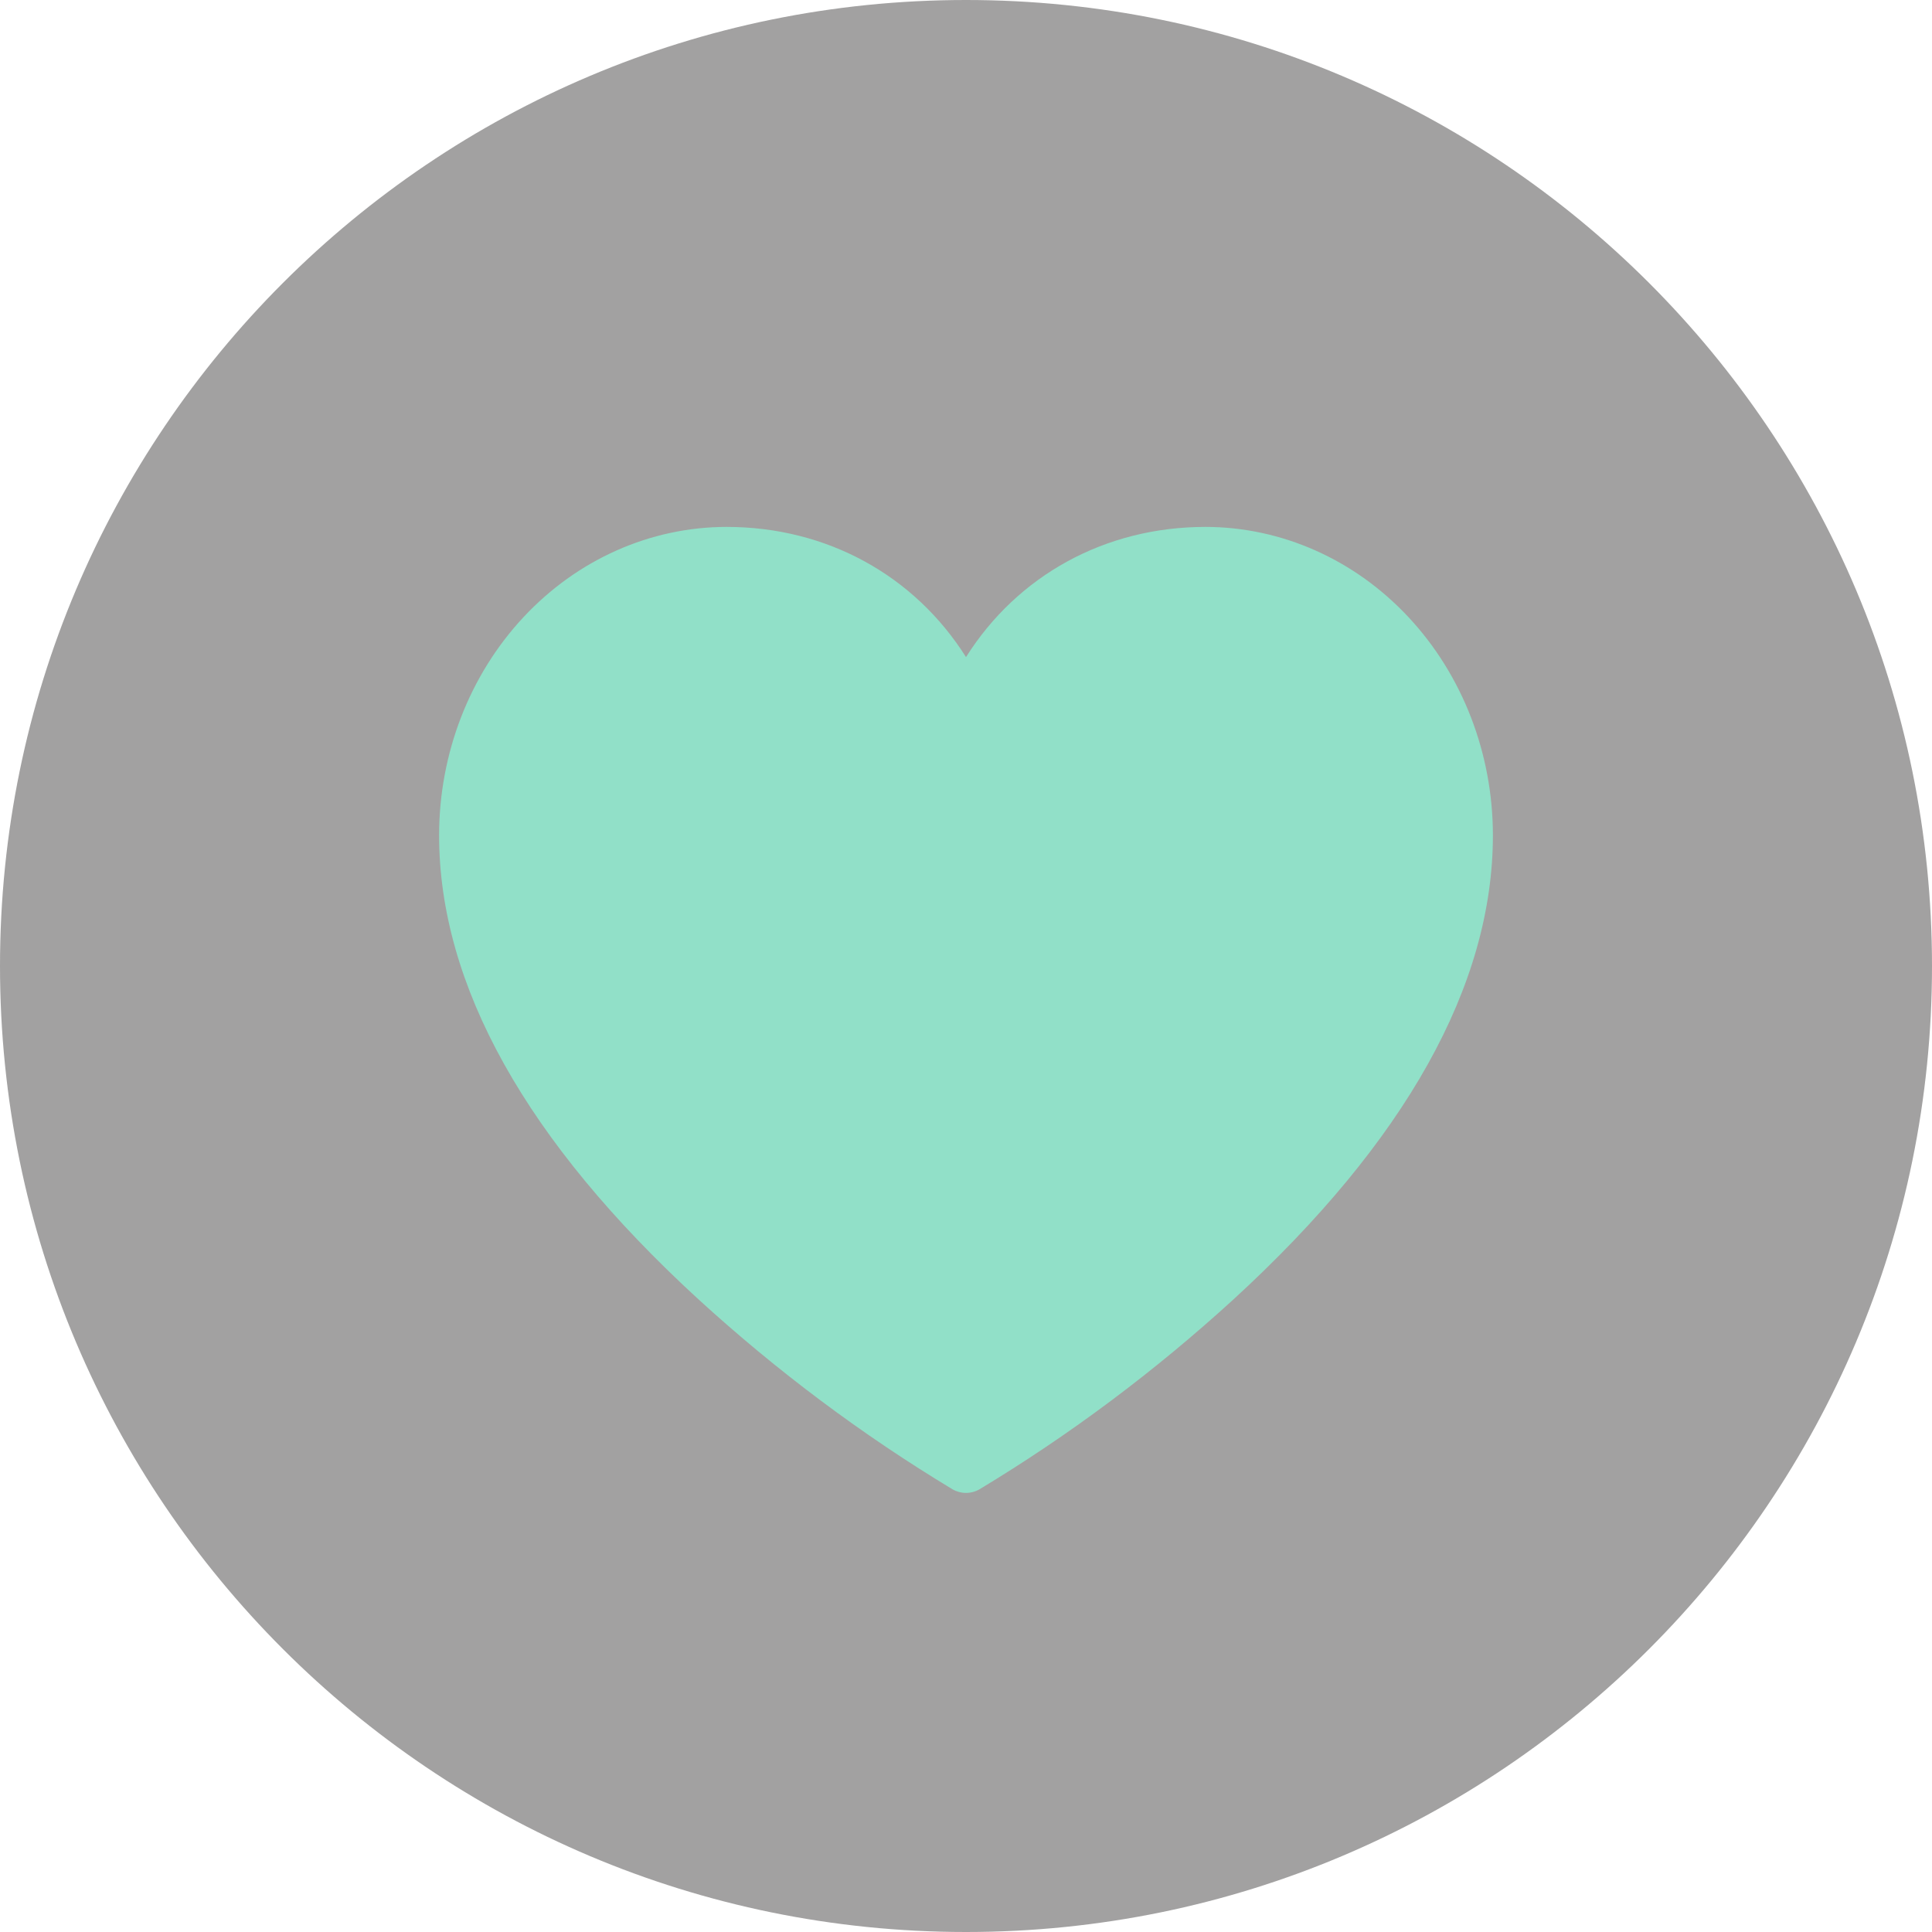
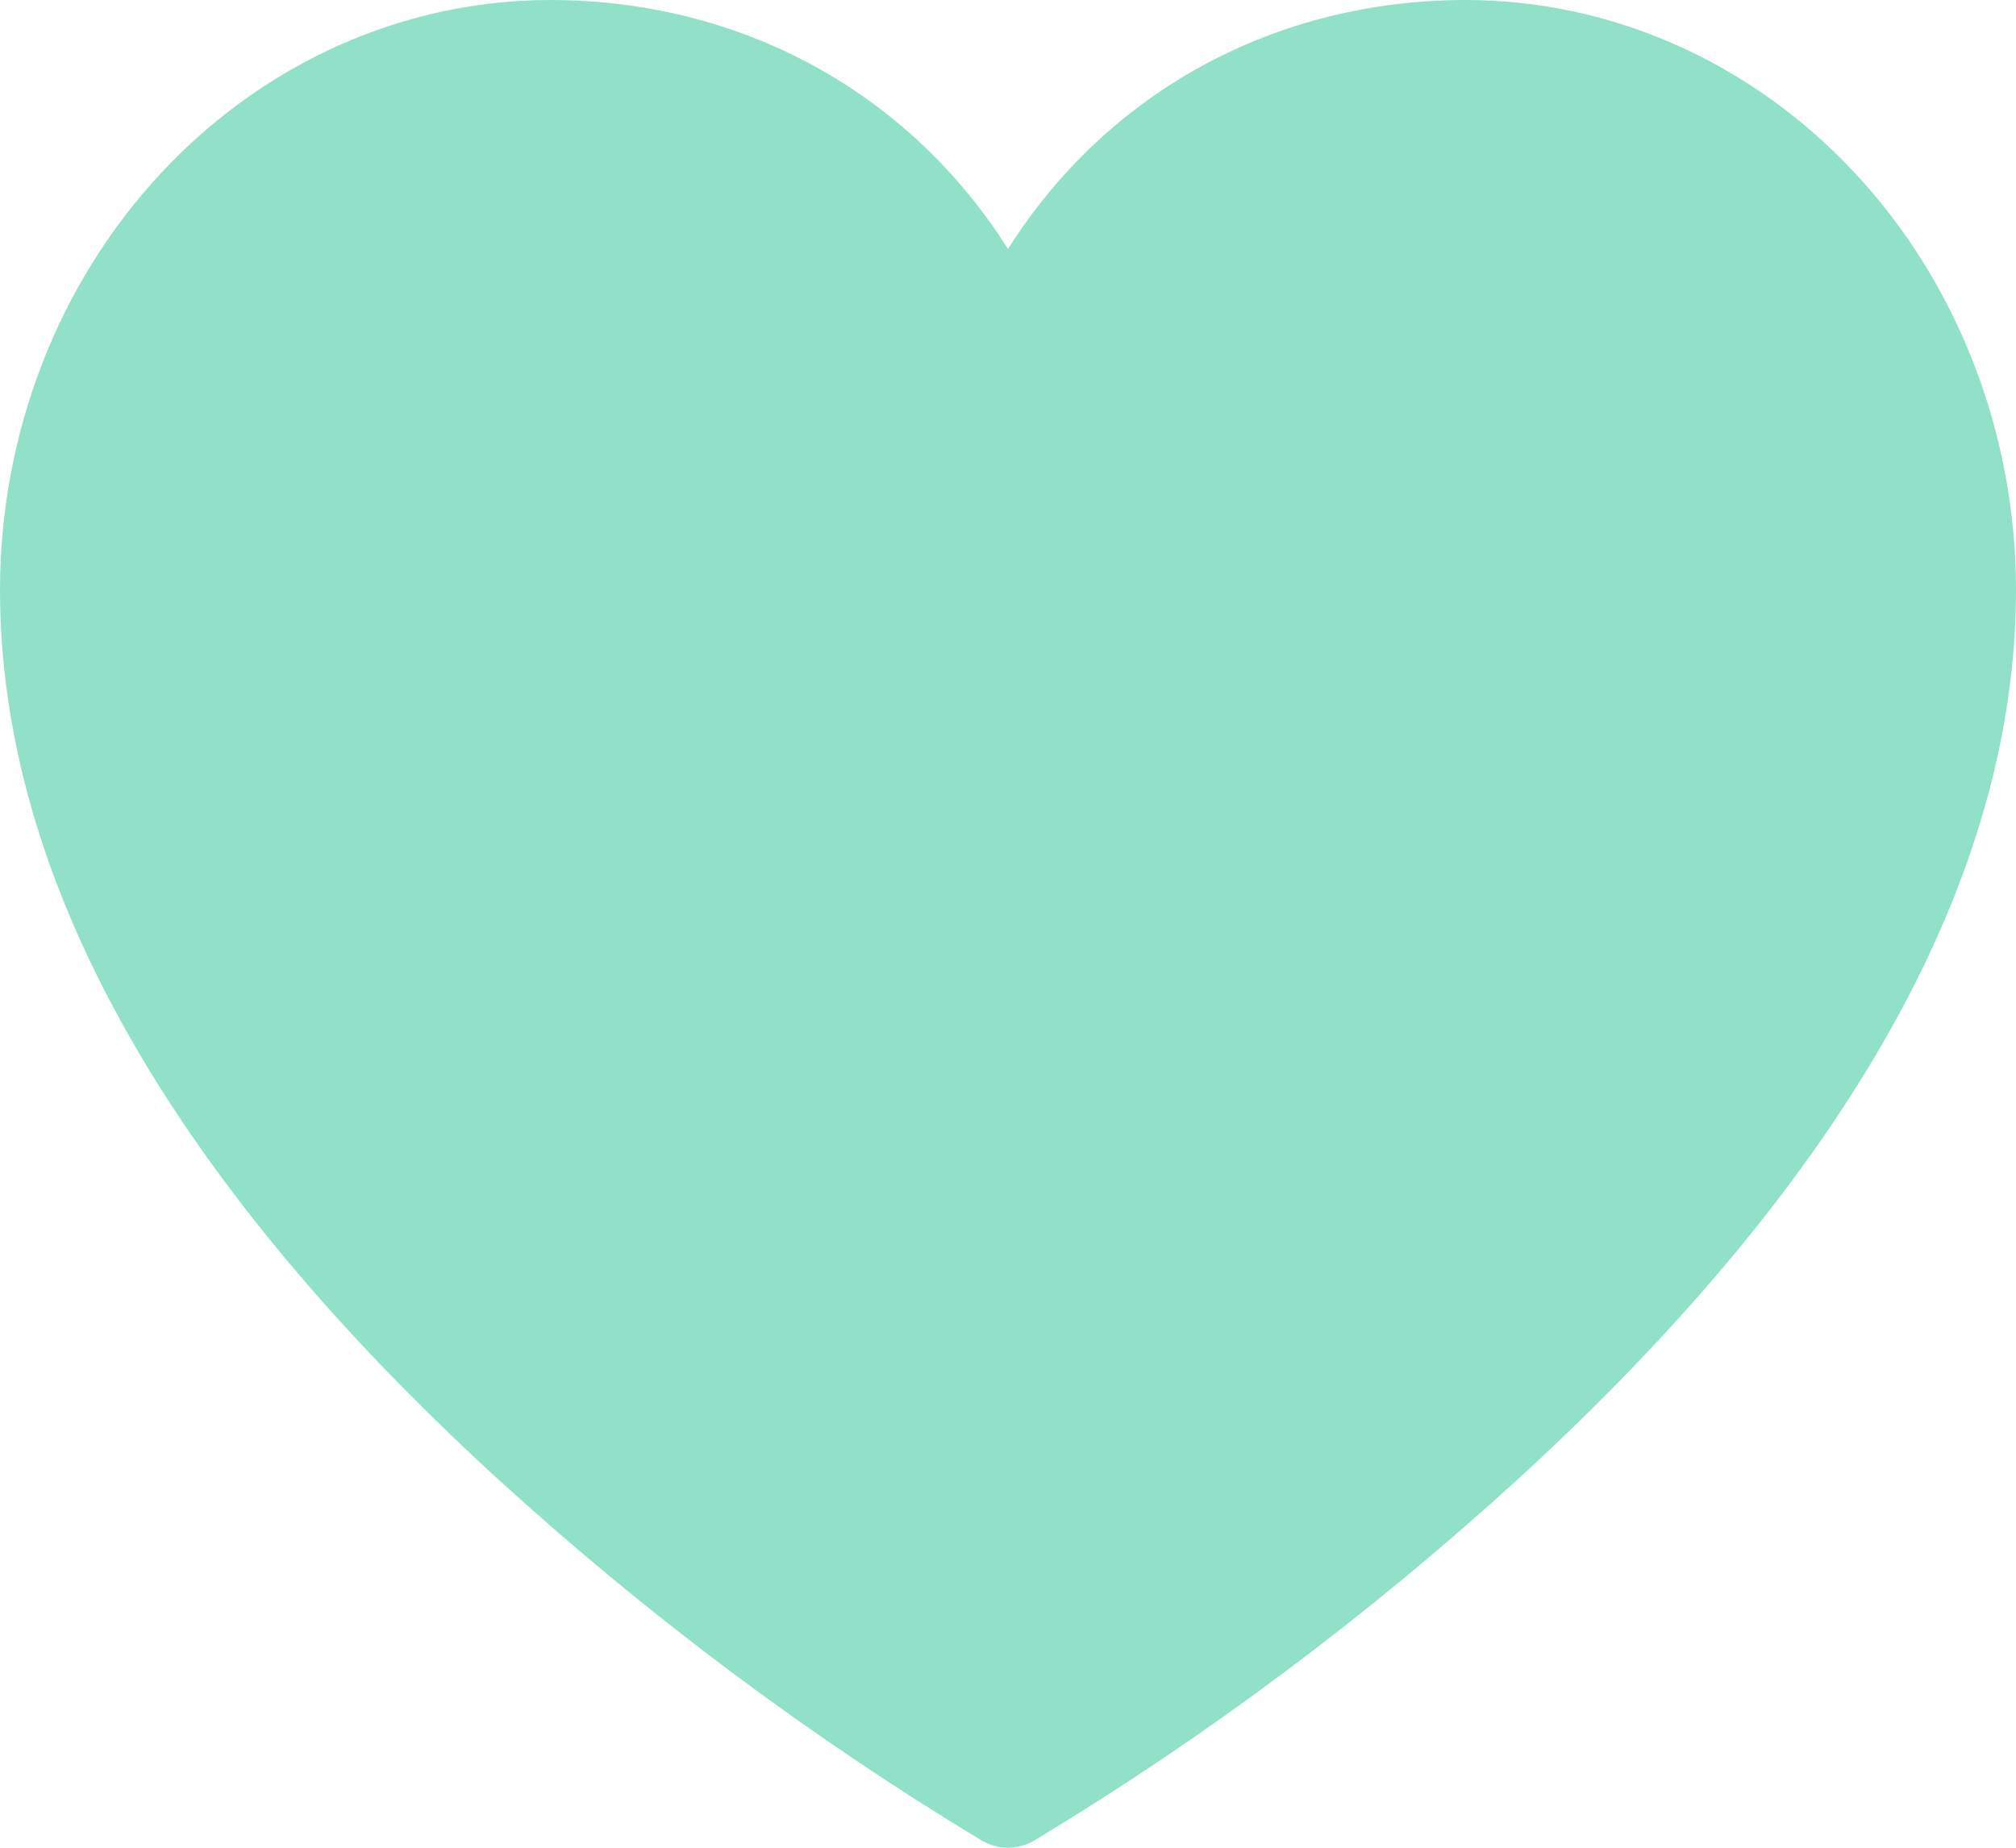
- <svg xmlns="http://www.w3.org/2000/svg" width="44" height="44" viewBox="0 0 44 44" fill="none">
-   <rect width="44" height="44" rx="22" fill="#171614" fill-opacity="0.4" />
-   <path d="M27.454 12C25.164 12 23.172 13.108 22 14.965C20.828 13.108 18.836 12 16.546 12C14.81 12.002 13.146 12.742 11.919 14.059C10.692 15.375 10.002 17.159 10 19.02C10 22.437 11.986 25.993 15.902 29.587C17.696 31.227 19.635 32.677 21.69 33.916C21.785 33.971 21.892 34 22 34C22.108 34 22.215 33.971 22.31 33.916C24.365 32.677 26.304 31.227 28.098 29.587C32.014 25.993 34 22.437 34 19.02C33.998 17.159 33.308 15.375 32.081 14.059C30.854 12.742 29.19 12.002 27.454 12Z" fill="#91E0C8" />
+ <svg xmlns="http://www.w3.org/2000/svg" width="24" height="22" viewBox="0 0 24 22" fill="none">
+   <path d="M17.454 0C15.164 0 13.172 1.108 12 2.965C10.828 1.108 8.836 0 6.545 0C4.81 0.002 3.146 0.743 1.919 2.059C0.692 3.375 0.002 5.159 0 7.02C0 10.437 1.985 13.993 5.902 17.587C7.696 19.227 9.635 20.677 11.69 21.916C11.785 21.971 11.892 22 12 22C12.108 22 12.215 21.971 12.31 21.916C14.365 20.677 16.304 19.227 18.098 17.587C22.015 13.993 24 10.437 24 7.02C23.998 5.159 23.308 3.375 22.081 2.059C20.854 0.743 19.19 0.002 17.454 0Z" fill="#91E0C8" />
</svg>
